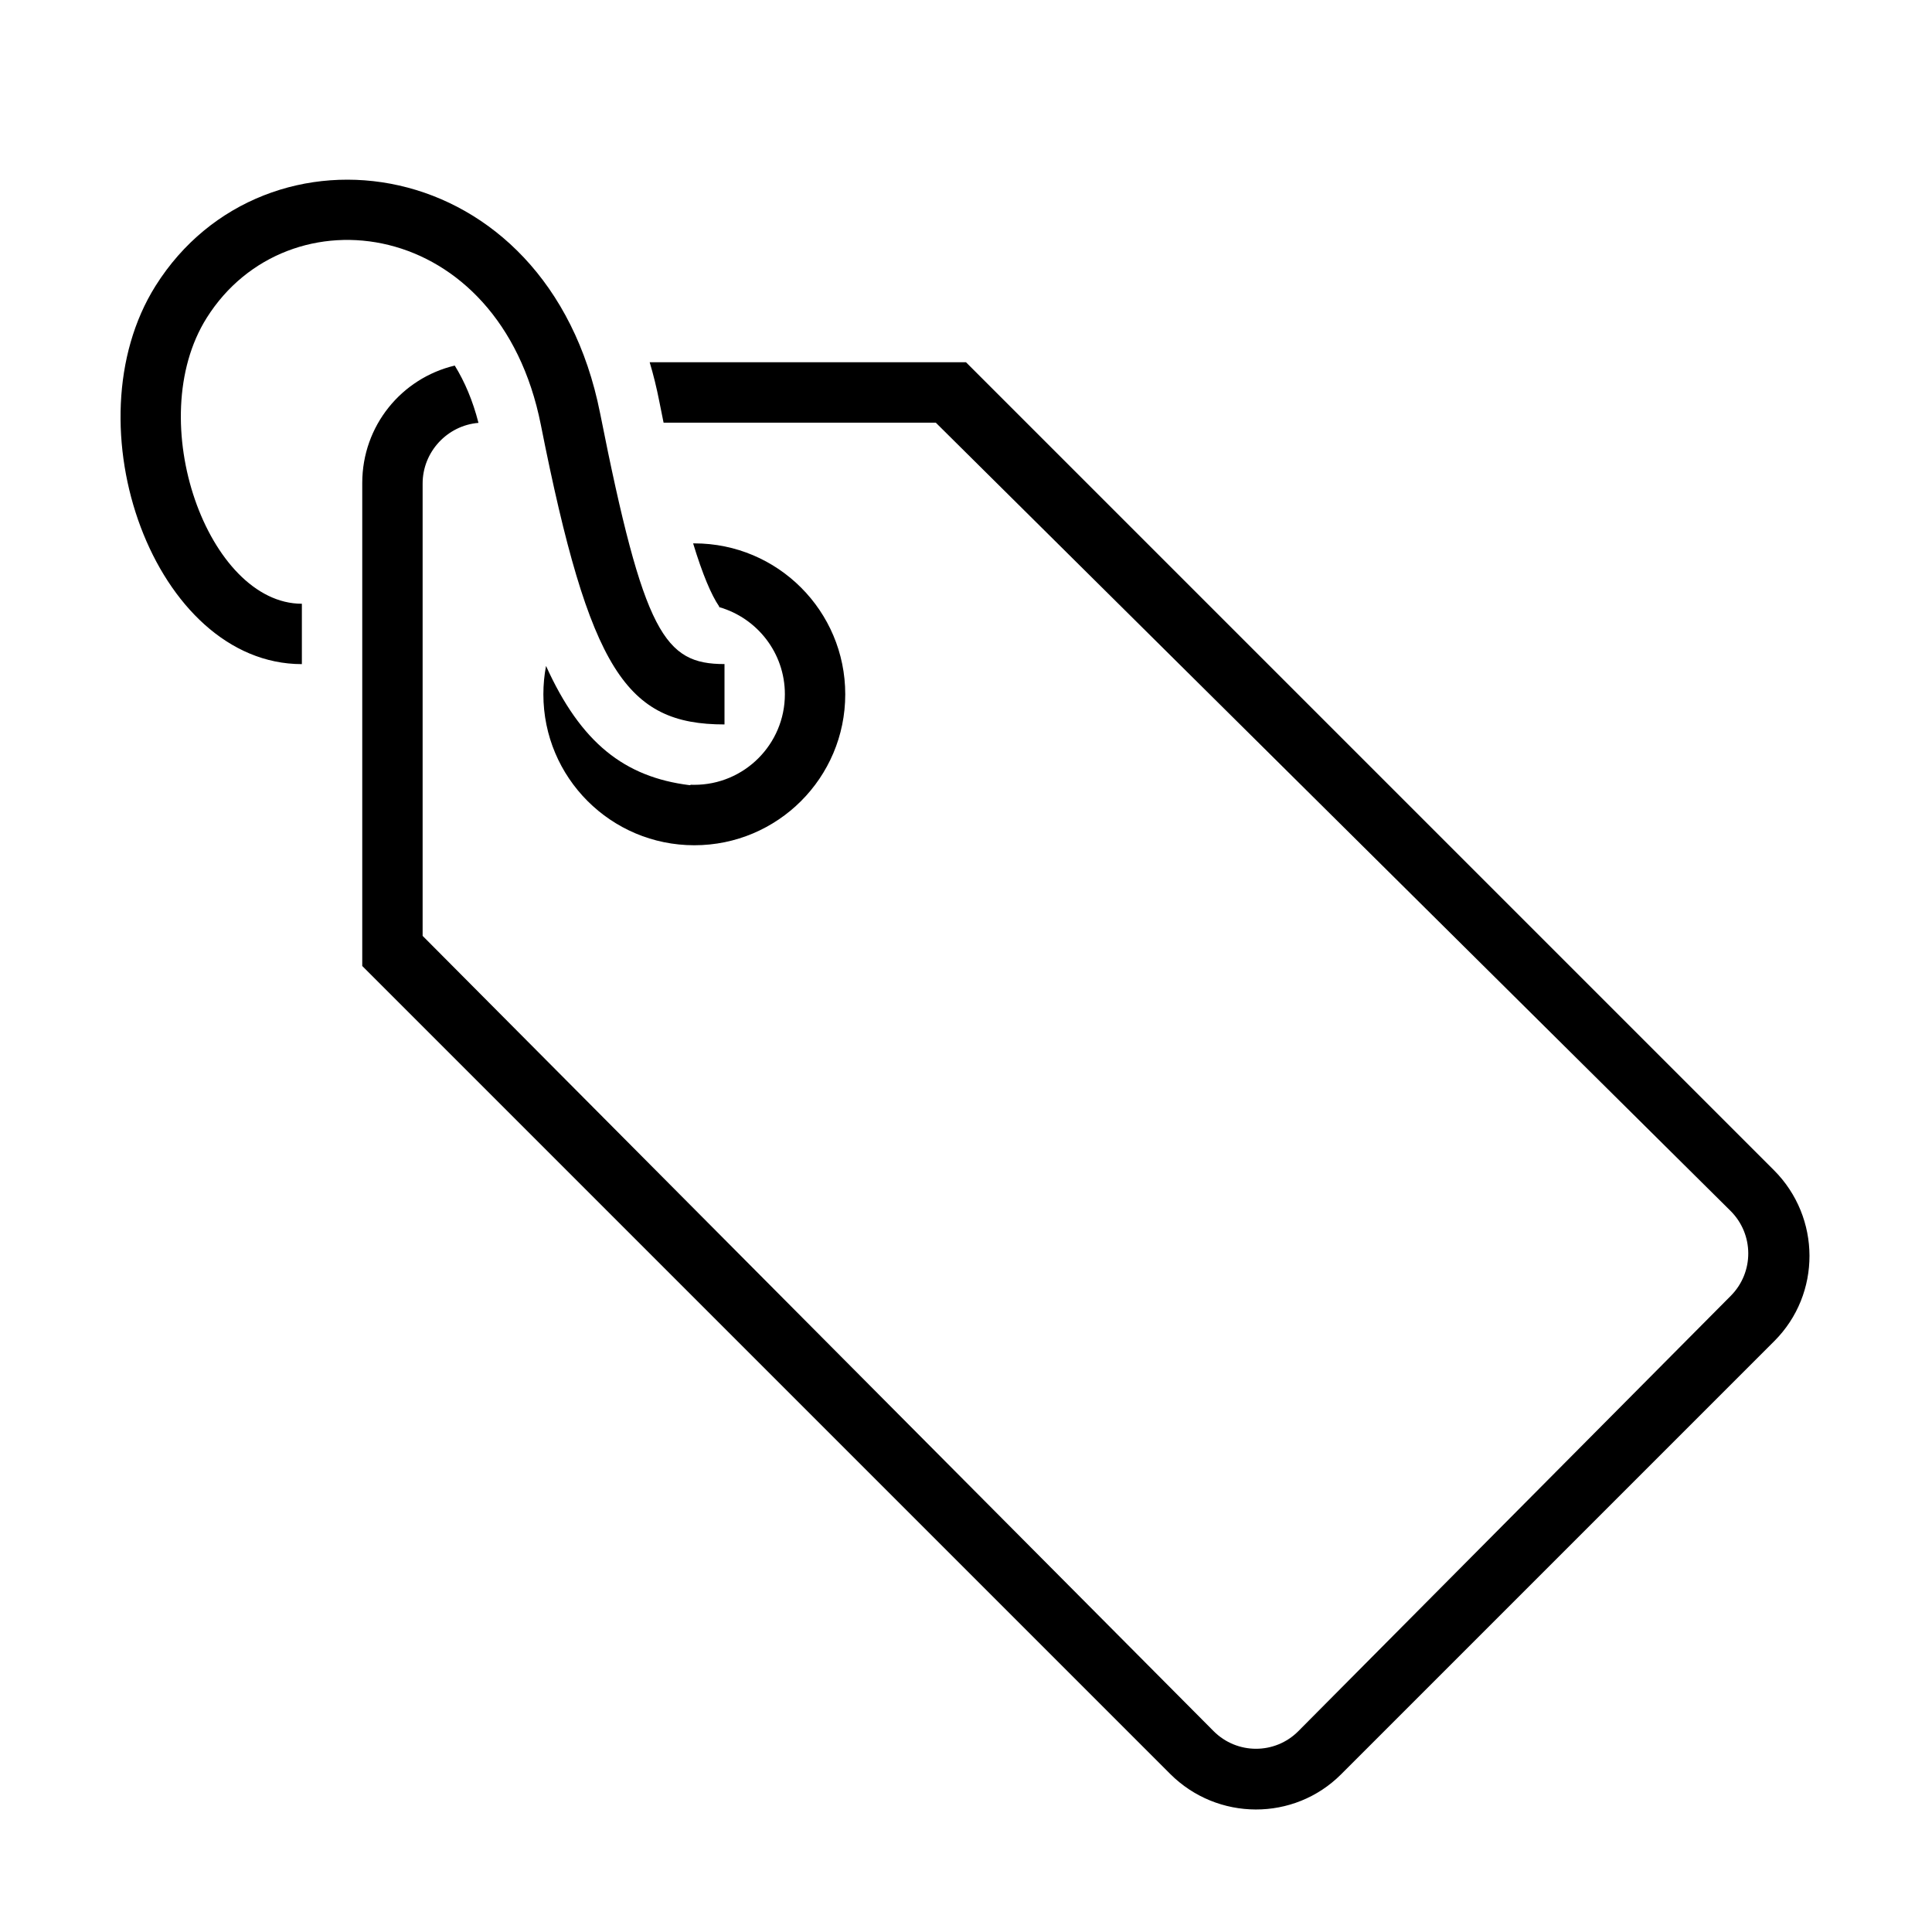
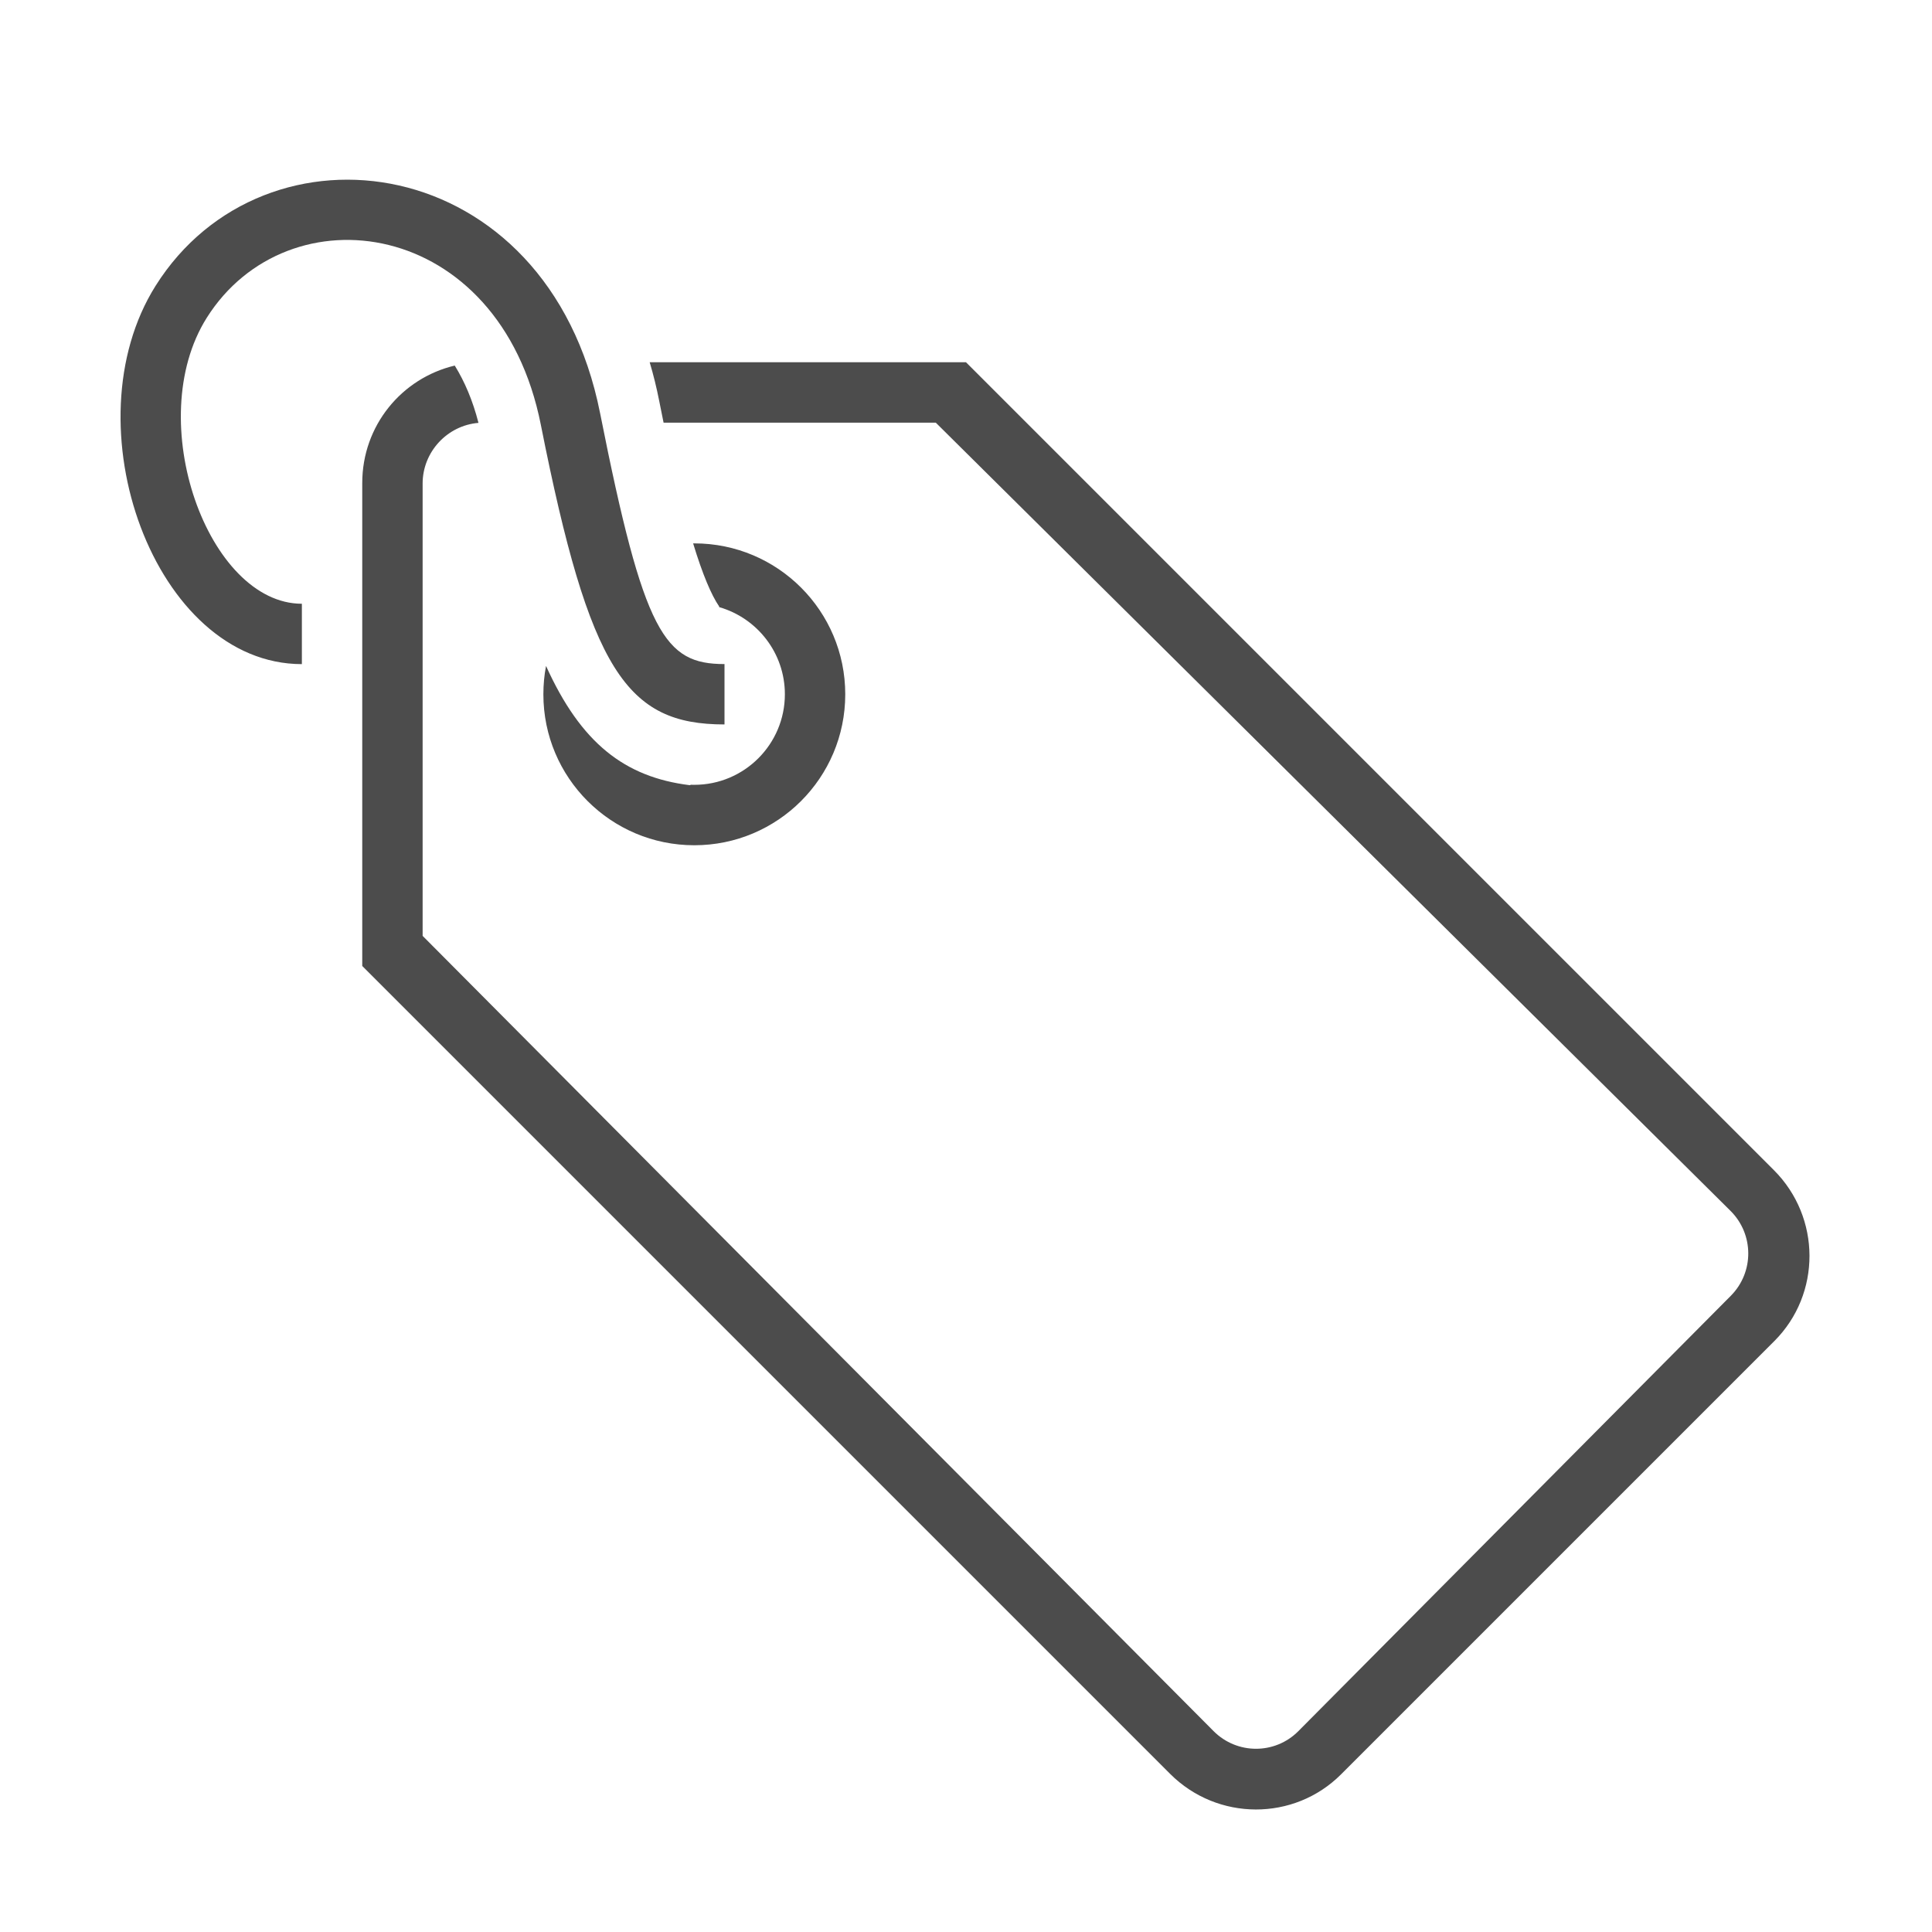
<svg xmlns="http://www.w3.org/2000/svg" version="1.1" width="32" height="32" viewBox="0 0 32 32">
  <style type="text/css">
-     .st0{fill:##4c4c4c;}
+     .st0{fill:#4c4c4c;}
</style>
  <path class="st0" d="M10.761 6h5.239l13.381 13.381c0.783 0.783 0.787 2.051 0.008 2.831l-7.177 7.177c-0.778 0.778-2.047 0.776-2.831-0.008l-13.381-13.381v-8c0-0.95 0.653-1.736 1.532-1.945 0.164 0.265 0.299 0.581 0.393 0.949-0.518 0.043-0.925 0.481-0.925 1.005v7.492l13.1 13.171c0.389 0.391 1.018 0.39 1.404 0.002l7.164-7.212c0.387-0.39 0.385-1.019-0.006-1.407l-13.162-13.054h-4.509c-0.024-0.114-0.047-0.232-0.071-0.353-0.044-0.224-0.097-0.44-0.159-0.647v0 0zM11.481 9c0.006-0 0.013-0 0.019-0 1.381 0 2.5 1.119 2.5 2.5s-1.119 2.5-2.5 2.5c-1.381 0-2.5-1.119-2.5-2.5 0-0.161 0.015-0.318 0.044-0.47 0.578 1.277 1.301 1.841 2.379 1.975 0.006 0.001 0.012-0.002 0.018-0.007 0.020 0.001 0.040 0.001 0.059 0.001 0.828 0 1.5-0.672 1.5-1.5 0-0.685-0.46-1.263-1.088-1.443 0-0.007-0-0.012-0.001-0.012-0.129-0.188-0.274-0.529-0.431-1.045v0 0zM9.939 6.842c-0.867-4.368-5.555-4.982-7.362-2.108-1.449 2.305-0.015 6.266 2.423 6.266v-1c-1.552 0-2.648-3.029-1.577-4.734 1.343-2.136 4.851-1.676 5.535 1.77 0.809 4.077 1.419 4.963 3.042 4.963v-1c-0.993 0-1.335-0.496-2.061-4.158v0z" />
</svg>
